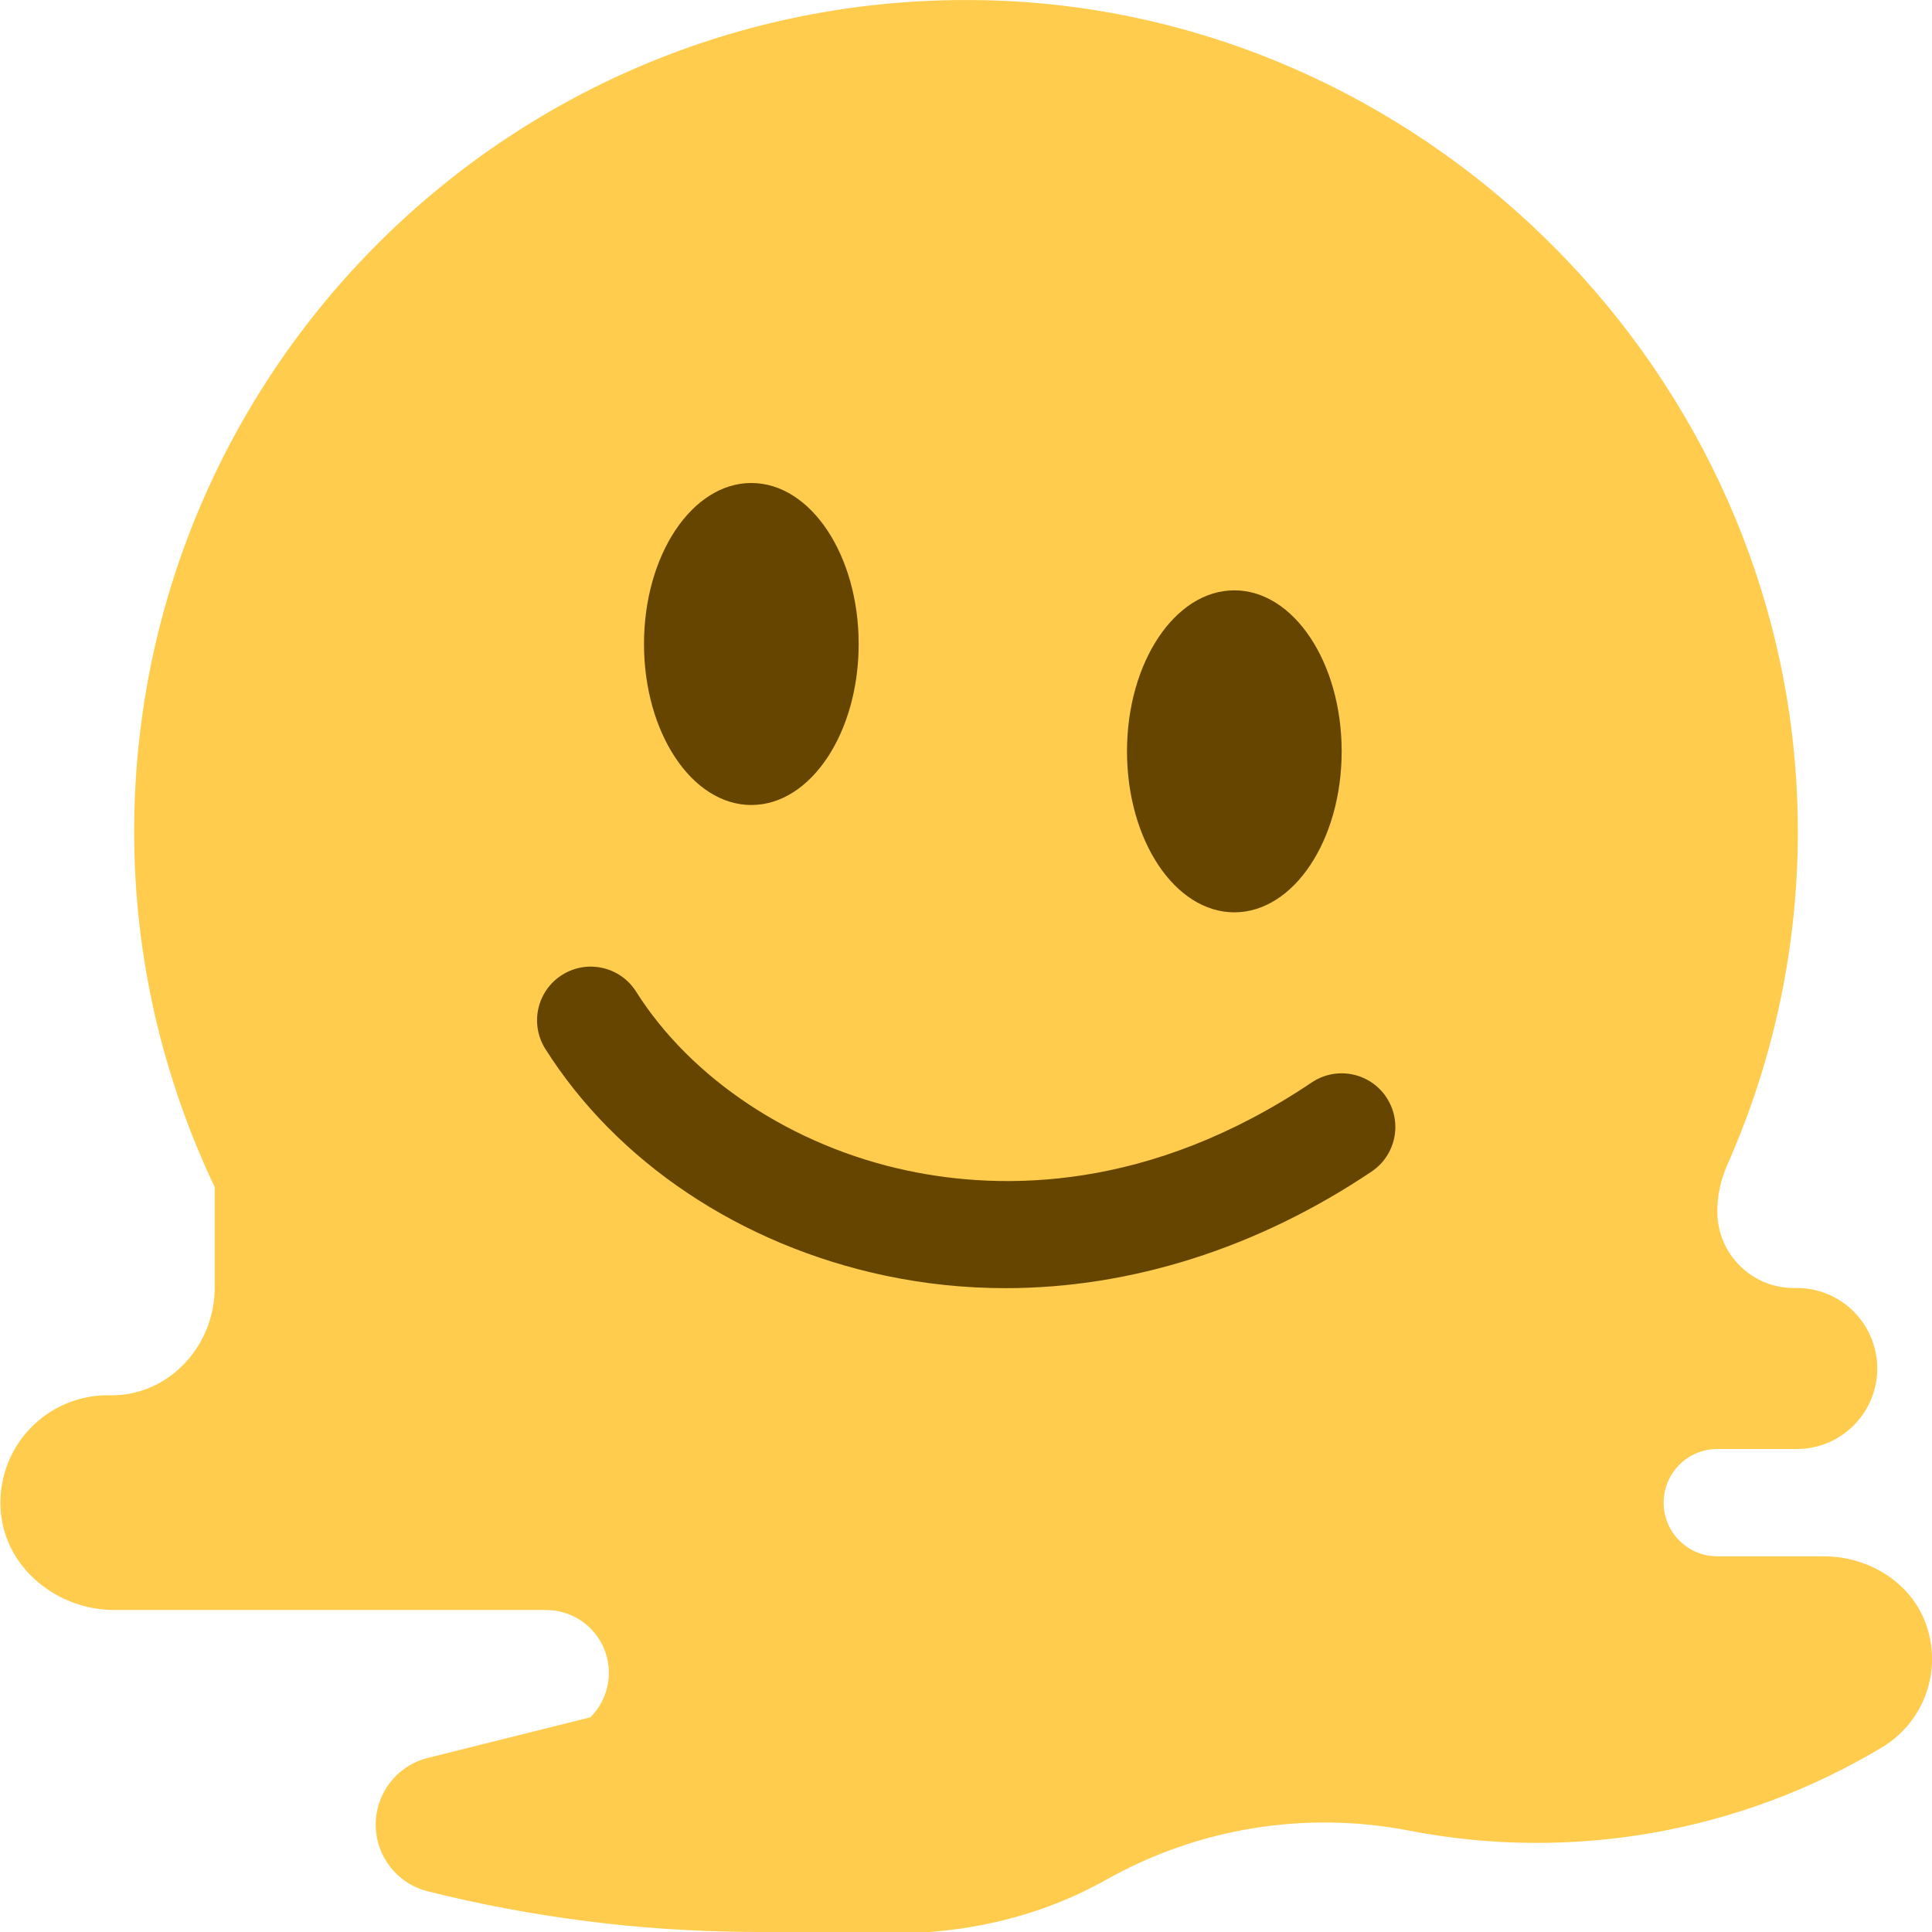
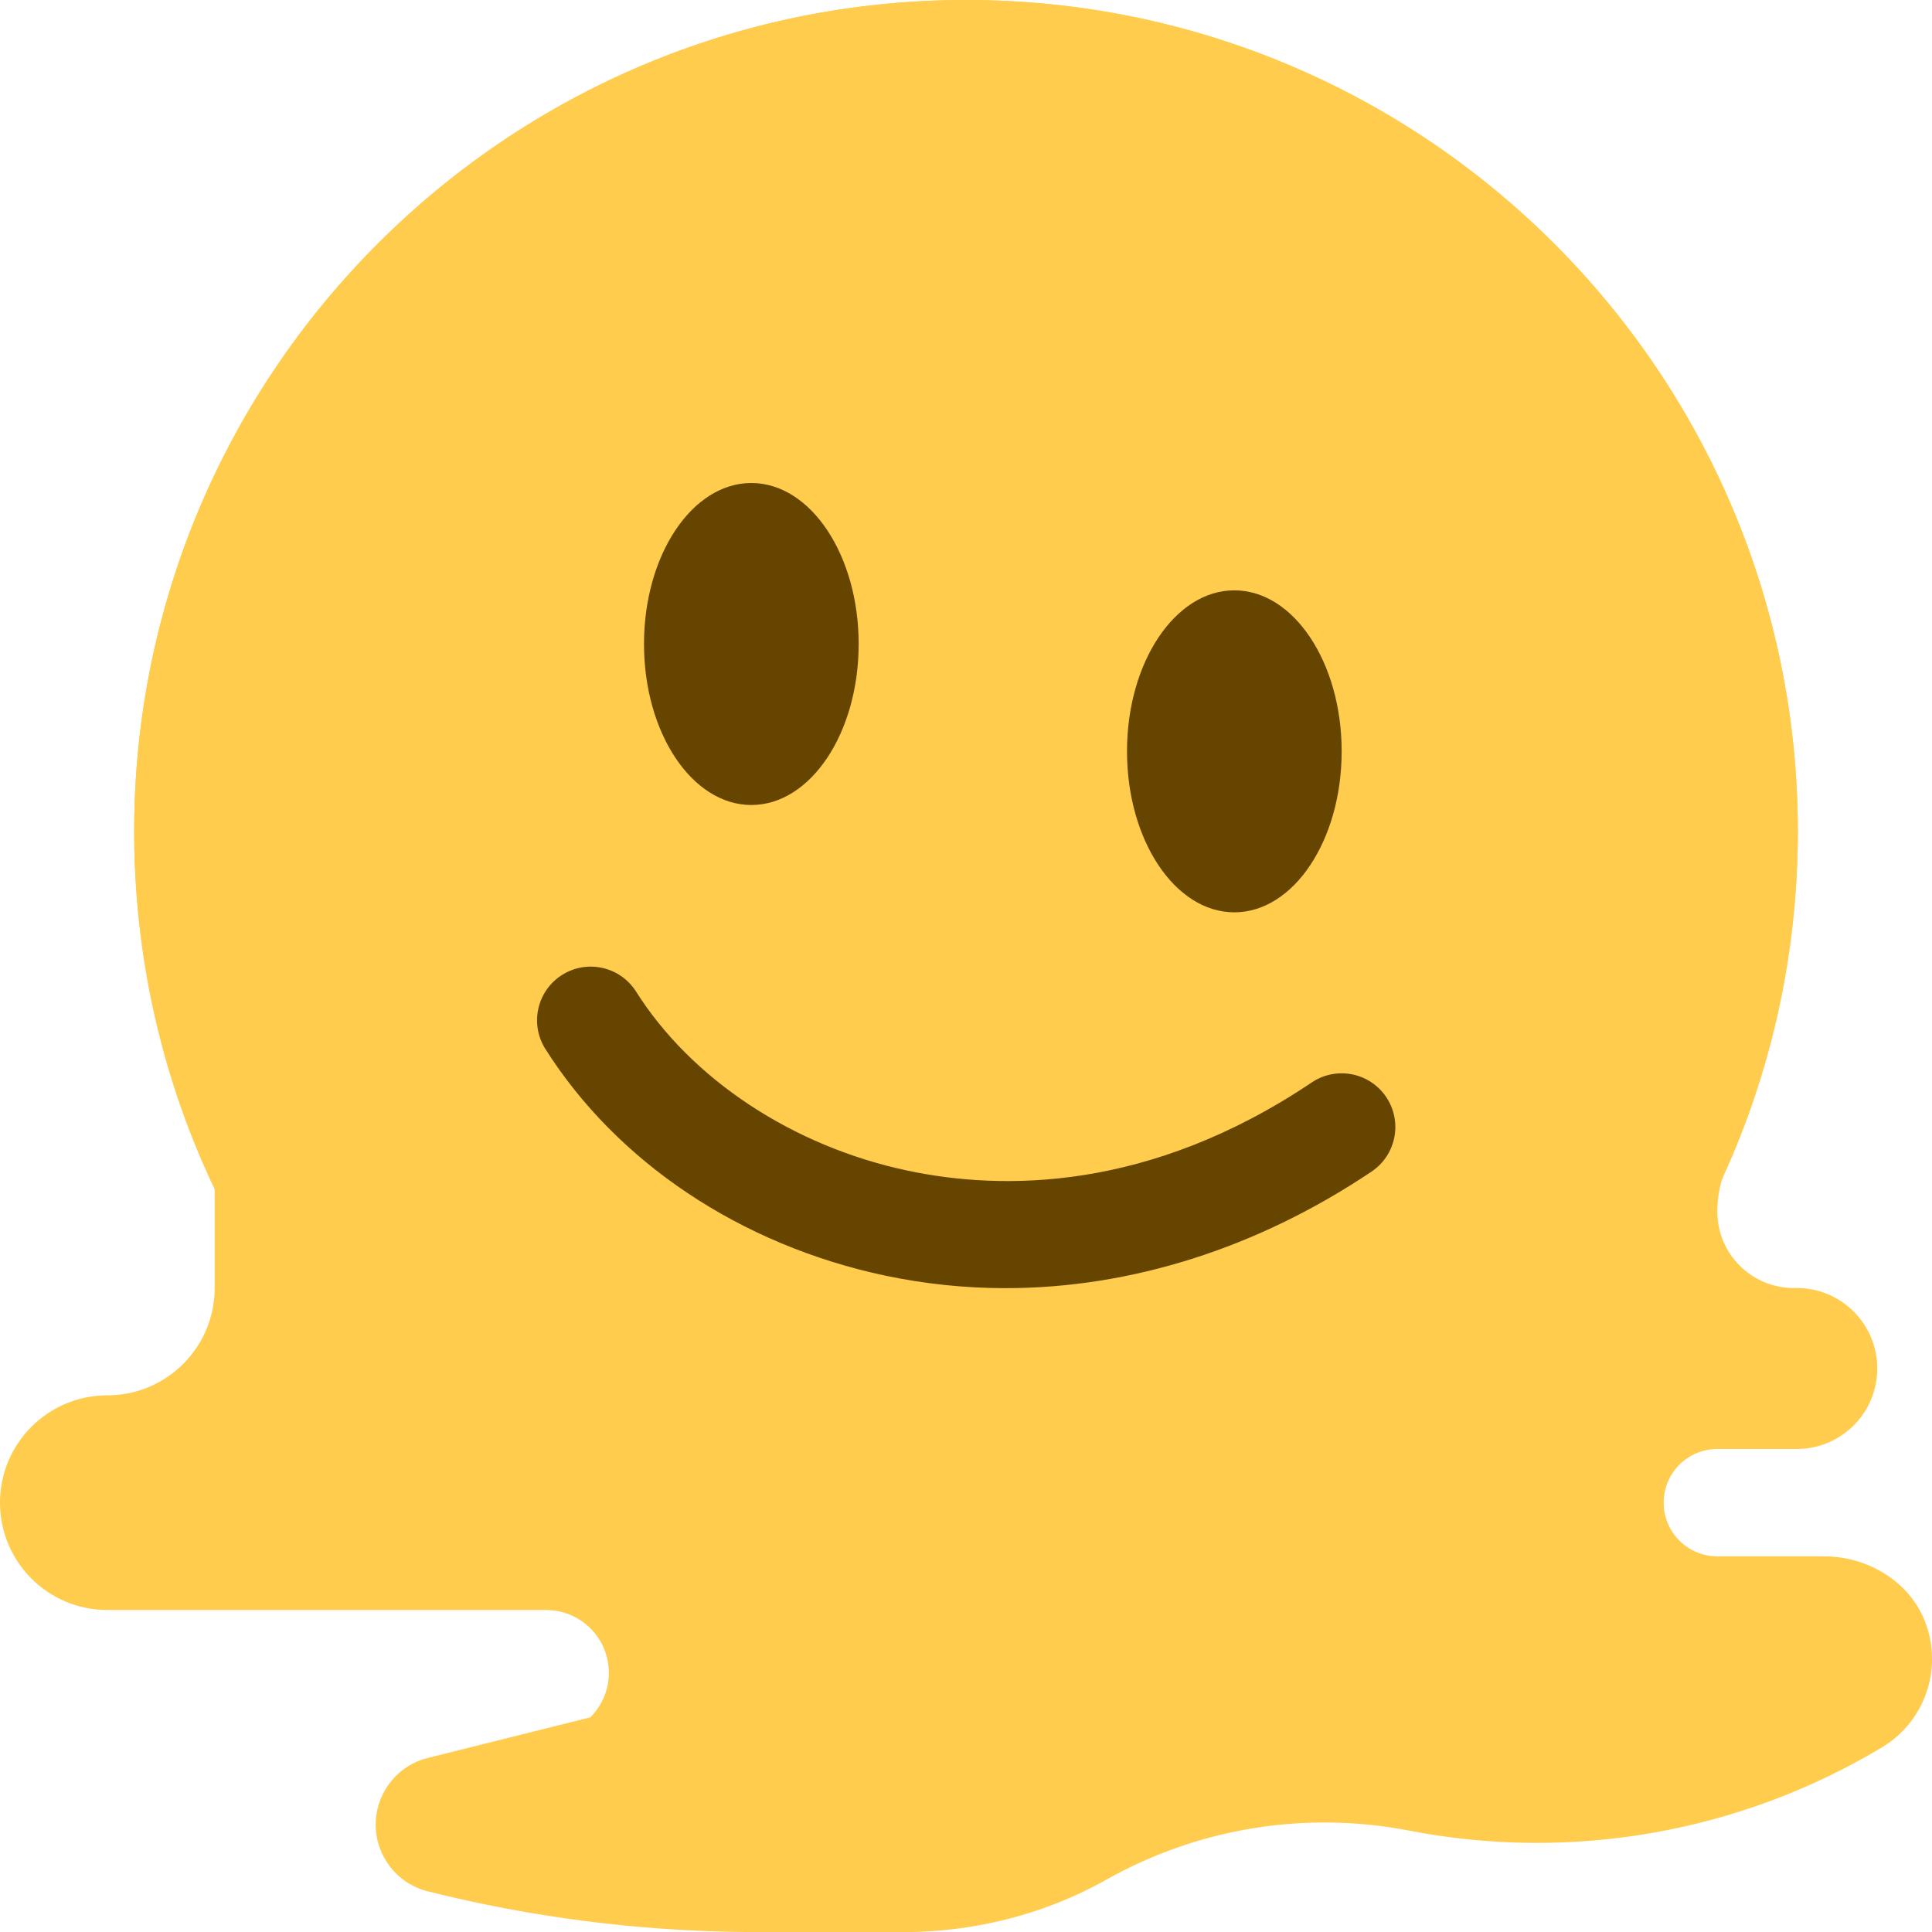
<svg xmlns="http://www.w3.org/2000/svg" viewBox="0 0 36 36">
-   <path d="M 35.07,32.558 c -2.645,1.587 -5.784,2.141 -8.812,1.553 a 8.289,8.289 0 00 -5.642,0.913 c -1.226,0.69 -2.623,1.014 -4.029,1 l -2.712,-0.026 c -1.991,-0.019 -3.973,-0.273 -5.905,-0.756 a 1.281,1.281 0 01 0,-2.485 l 3.03,-0.757 a 1.17,1.17 0 00 -0.828,-2 h-8.039 c -1.064,0 -2.032,-0.775 -2.118,-1.834 a 2,2 0 01 2.034,-2.167 c 1.086,0.021 1.951,-0.914 1.951,-2 v-1.88 c -0.952,-2.01 -1.5,-4.248 -1.5,-6.619 c 0,-8.734 7.224,-15.781 16.024,-15.491 c 7.887,0.26 14.454,6.651 14.946,14.527 a 15.294,15.294 0 01 -1.294,7.191 c -0.116,0.269 -0.176,0.554 -0.176,0.847 v0.003 c 0,0.8 0.66,1.444 1.46,1.423 a 1.5,1.5 0 11 0.04,3 h-1.5 a 1,1 0 00 0,2 h1.985 c 0.851,0 1.662,0.507 1.921,1.317 a 1.92,1.92 0 01 -0.836,2.241 Z" fill="#FFCC4D" />
+   <circle cx="18" cy="15.5" r="15.5" fill="#FFCC4D" />
+   <path d=" M 35.07,32.558  a 12.5,12.5 0 01 -8.812,1.553  a 8.289,8.289 0 00 -5.642,0.913  c -1.226,0.69 -2.623,1.014 -4.029,0.976 l -2.712,0 c -1.991,-0.019 -3.973,-0.273 -5.905,-0.758 a 1.281,1.281 0 01 0,-2.485 l 3.03,-0.757  a 1.17,1.17 0 00 -0.828,-2 L 2,30 a 2,2 0 01 0,-4 a 2,2 0 00 2,-2 L 4,22.119 A 15.5,15.5 0 01 2.5,15.5 a 15.5,15.5 0 01 31,0 A 15.5,15.5 0 01 32.176,21.727 c -0.116,0.269 -0.176,0.554 -0.176,0.847  v0.003  c 0,0.8 0.66,1.444 1.46,1.423  A 1.5,1.5 0 11 33.5,27 h-1.5  a 1,1 0 00 0,2  h 1.985  c 0.851,0 1.662,0.507 1.921,1.317  a 1.92,1.92 0 01 -0.836,2.241  Z" fill="#FFCC4D" />
  <path d="M 18.736,24.003 c -0.754,0 -1.504,-0.078 -2.244,-0.234 c -2.693,-0.571 -5.003,-2.115 -6.338,-4.236 a 1,1 0 01 1.692,-1.066 c 1.033,1.642 2.925,2.892 5.06,3.345 c 1.767,0.375 4.507,0.393 7.536,-1.642 a 1,1 0 01 1.116,1.66 c -2.129,1.43 -4.489,2.173 -6.822,2.173 Z" fill="#664500" />
  <ellipse fill="#664500" cx="14" cy="12" rx="2" ry="3" />
  <ellipse fill="#664500" cx="23" cy="14" rx="2" ry="3" />
</svg>
